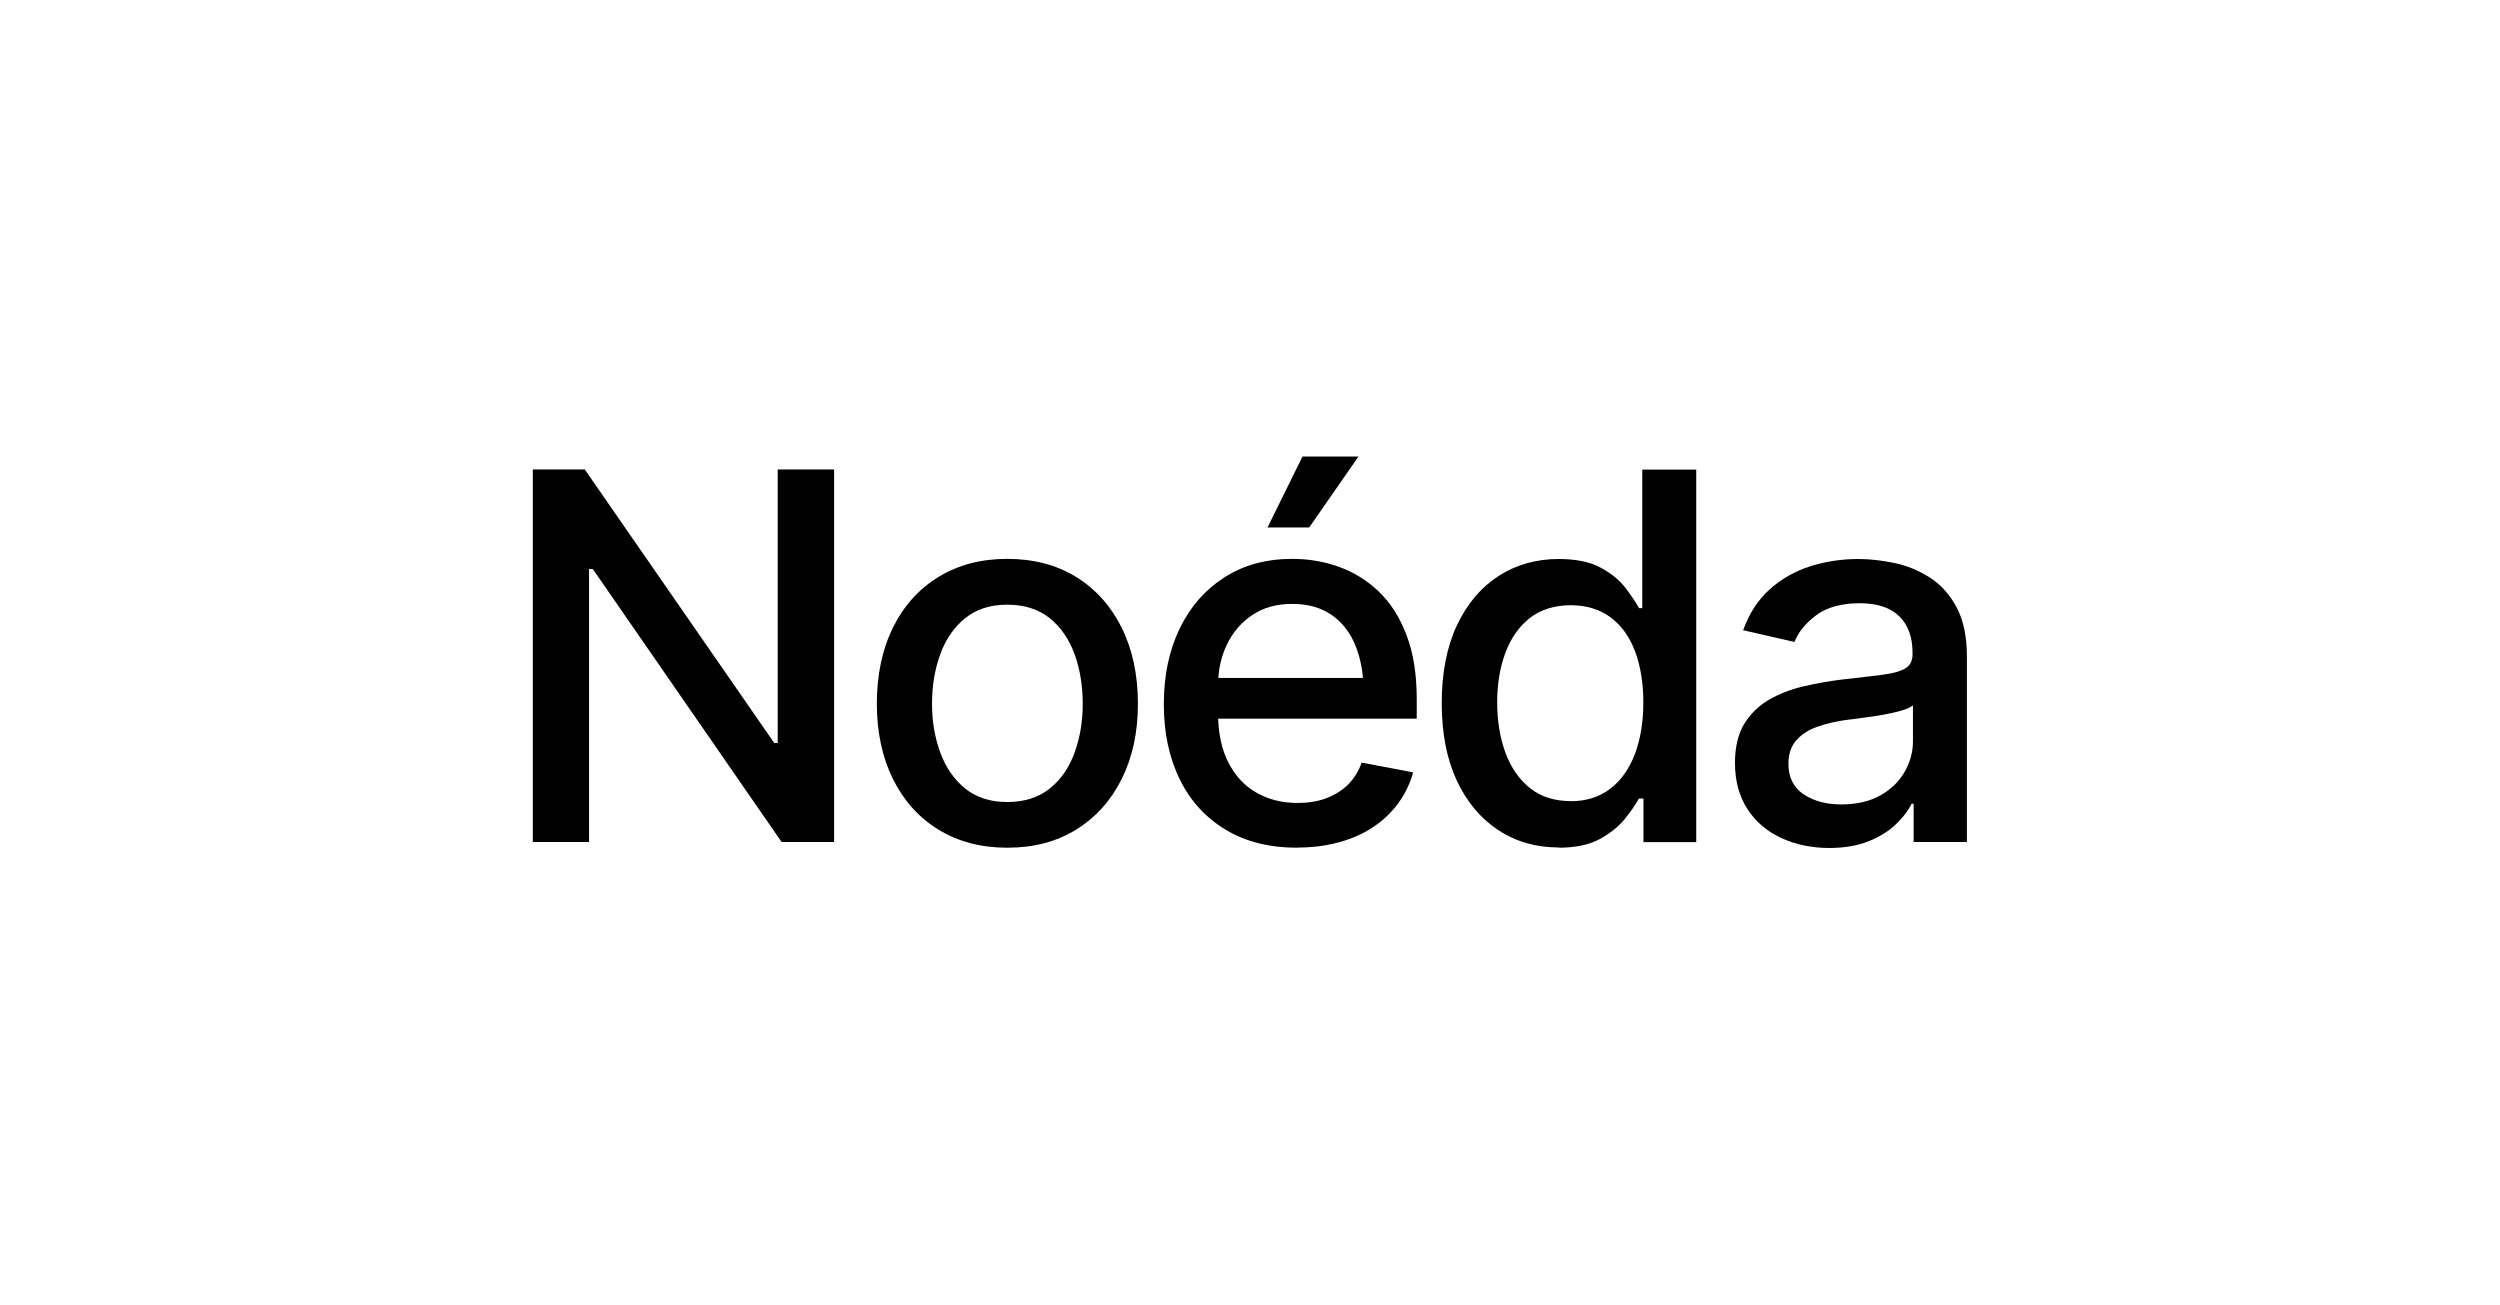
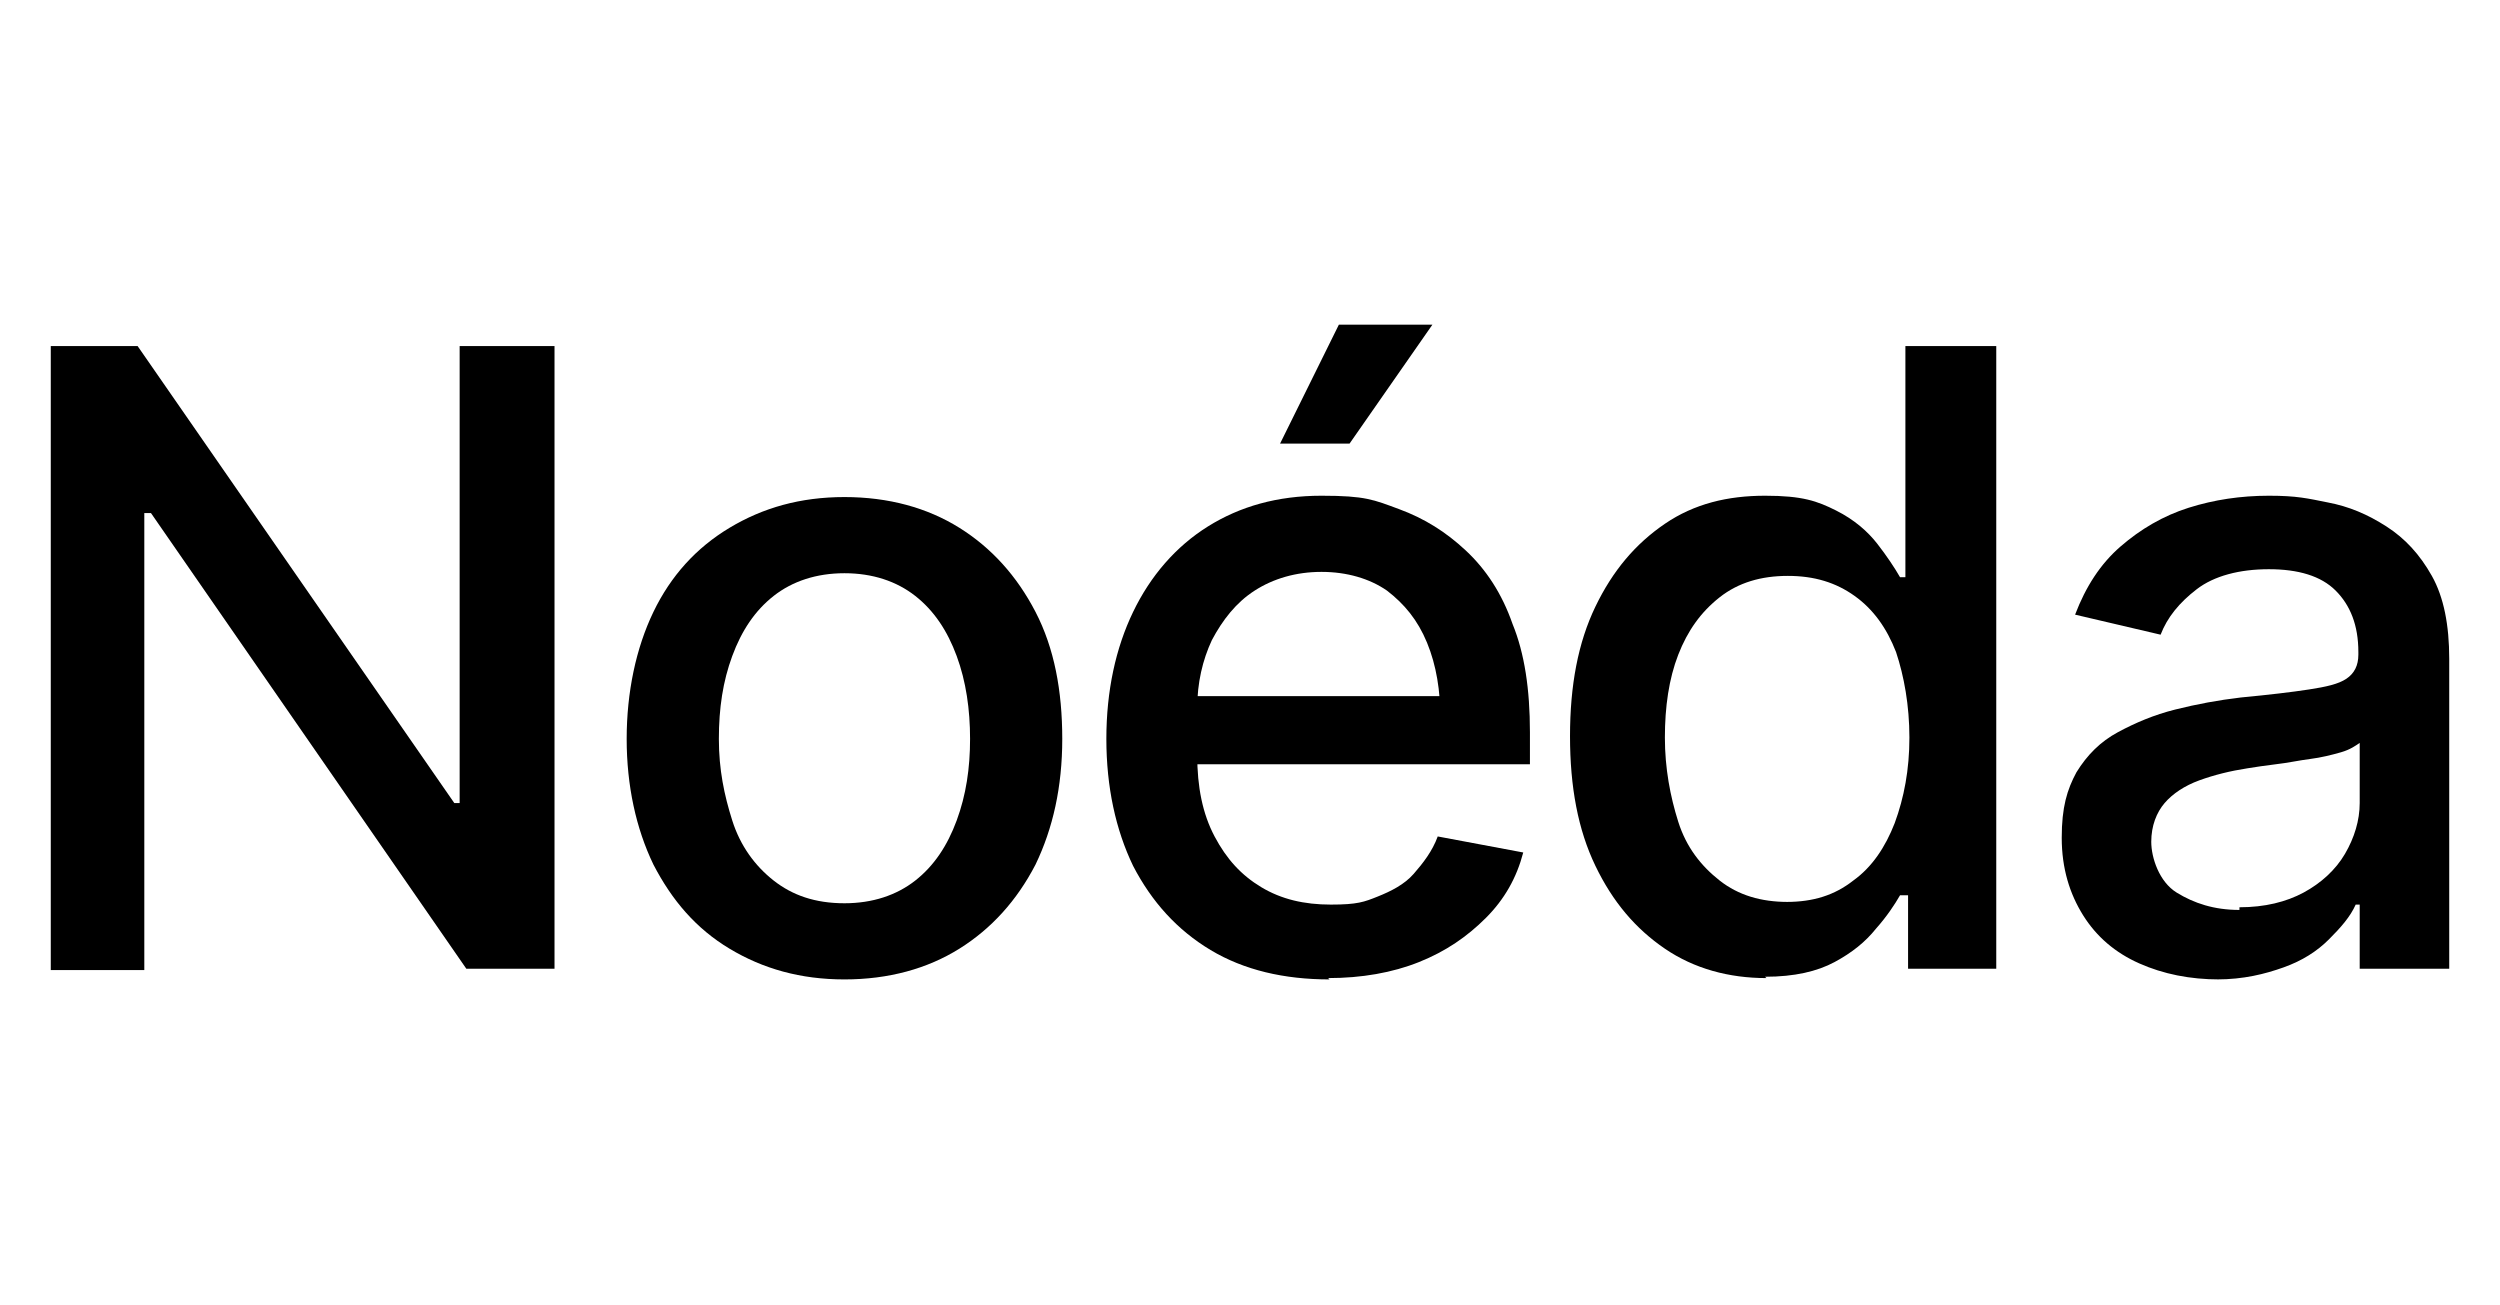
- <svg xmlns="http://www.w3.org/2000/svg" id="Layer_1" viewBox="0 0 187.12 97.63">
-   <path d="M62.43,35.14v27.88h-3.93l-14.13-20.43h-.28v20.43h-4.21v-27.88h3.89l14.18,20.47h.26v-20.47h4.21Z" />
-   <path d="M75.39,63.45c-1.96,0-3.67-.45-5.14-1.35-1.47-.9-2.6-2.16-3.41-3.78-.8-1.62-1.21-3.51-1.21-5.65s.4-4.07,1.21-5.7c.8-1.63,1.94-2.89,3.41-3.79,1.47-.9,3.18-1.35,5.14-1.35s3.69.45,5.15,1.35c1.46.9,2.59,2.16,3.41,3.79.81,1.63,1.22,3.53,1.22,5.7s-.41,4.03-1.22,5.65c-.81,1.62-1.95,2.88-3.41,3.78-1.46.9-3.17,1.35-5.15,1.35ZM75.39,60.03c1.28,0,2.34-.34,3.18-1.01.84-.67,1.46-1.57,1.86-2.69.41-1.12.61-2.34.61-3.66s-.2-2.58-.61-3.71c-.41-1.12-1.03-2.02-1.86-2.69-.84-.67-1.9-1.01-3.18-1.01s-2.32.34-3.15,1.01c-.83.67-1.45,1.57-1.86,2.69-.41,1.12-.62,2.36-.62,3.71s.21,2.54.62,3.66c.41,1.12,1.03,2.01,1.86,2.69.83.67,1.88,1.01,3.15,1.01Z" />
-   <path d="M97.08,63.45c-2.05,0-3.82-.44-5.31-1.33-1.5-.89-2.65-2.14-3.45-3.75-.8-1.62-1.21-3.5-1.21-5.66s.4-4.04,1.19-5.67c.79-1.63,1.91-2.91,3.35-3.83,1.44-.92,3.13-1.38,5.08-1.38,1.19,0,2.33.19,3.44.58,1.11.39,2.11,1,2.99,1.83.89.84,1.59,1.92,2.1,3.26.52,1.33.78,2.94.78,4.83v1.46h-16.63v-3.05h14.54l-1.89,1.01c0-1.28-.2-2.42-.6-3.41-.4-.99-.99-1.76-1.79-2.31-.79-.55-1.77-.83-2.95-.83s-2.17.28-3,.84c-.83.56-1.46,1.3-1.9,2.23-.44.92-.65,1.93-.65,3.03v2.08c0,1.43.25,2.65.75,3.65.5,1,1.19,1.76,2.09,2.28.89.52,1.93.79,3.12.79.77,0,1.48-.11,2.1-.34s1.18-.56,1.64-1.01.81-1,1.05-1.67l3.85.73c-.31,1.12-.86,2.11-1.65,2.96s-1.77,1.51-2.97,1.97-2.55.7-4.07.7ZM94.87,39.48l2.62-5.31h4.19l-3.69,5.31h-3.12Z" />
-   <path d="M116.67,63.43c-1.7,0-3.21-.43-4.53-1.3s-2.36-2.11-3.11-3.72c-.75-1.62-1.12-3.55-1.12-5.79s.38-4.21,1.14-5.82c.76-1.61,1.8-2.84,3.12-3.69,1.32-.85,2.82-1.27,4.49-1.27,1.31,0,2.36.22,3.15.65.79.43,1.41.93,1.85,1.51s.78,1.08,1.02,1.52h.24v-10.37h4.04v27.88h-3.95v-3.26h-.34c-.24.44-.59.94-1.05,1.52-.46.57-1.09,1.08-1.88,1.51-.79.43-1.82.65-3.1.65ZM117.55,59.97c1.17,0,2.16-.31,2.98-.94.81-.62,1.42-1.49,1.84-2.6.42-1.11.63-2.4.63-3.85s-.21-2.73-.62-3.83c-.41-1.09-1.02-1.94-1.83-2.54-.81-.6-1.81-.91-2.99-.91s-2.24.32-3.05.95c-.81.64-1.42,1.5-1.83,2.6-.41,1.1-.62,2.34-.62,3.72s.21,2.65.62,3.77,1.03,2,1.84,2.65c.82.65,1.83.97,3.04.97Z" />
-   <path d="M136.93,63.47c-1.32,0-2.52-.25-3.59-.74-1.07-.49-1.92-1.21-2.54-2.16-.62-.95-.94-2.1-.94-3.46,0-1.19.23-2.15.68-2.91.46-.75,1.07-1.36,1.84-1.81s1.63-.79,2.58-1.01c.95-.22,1.92-.4,2.92-.52,1.26-.14,2.28-.26,3.05-.36.77-.1,1.34-.26,1.69-.48.36-.22.53-.57.53-1.06v-.09c0-1.19-.33-2.1-1-2.75-.67-.65-1.66-.97-2.97-.97s-2.44.3-3.23.89c-.79.59-1.34,1.26-1.64,2.01l-3.84-.88c.46-1.27,1.13-2.3,2.01-3.08.88-.78,1.89-1.35,3.03-1.71,1.14-.36,2.34-.54,3.58-.54.84,0,1.72.1,2.66.29.94.19,1.82.55,2.65,1.07.83.52,1.51,1.26,2.03,2.22.52.96.79,2.2.79,3.72v13.88h-3.99v-2.86h-.15c-.25.51-.64,1.02-1.17,1.53-.53.51-1.21.94-2.03,1.27s-1.81.51-2.98.51ZM137.81,60.21c1.14,0,2.1-.22,2.9-.66s1.41-1.03,1.83-1.75c.42-.72.64-1.49.64-2.3v-2.71c-.15.14-.43.27-.84.39-.41.12-.88.23-1.4.32s-1.04.17-1.53.23c-.5.07-.92.12-1.25.16-.79.11-1.5.28-2.15.51-.65.23-1.17.57-1.56,1.01-.39.44-.59,1.03-.59,1.75,0,1.01.37,1.77,1.12,2.28.75.51,1.7.77,2.84.77Z" />
+ <svg xmlns="http://www.w3.org/2000/svg" version="1.1" viewBox="0 0 187.1 97.6">
+   <g>
+     <g id="Layer_1">
+       <g>
+         <path d="M41.5,25.9v46.6h-6.6L11.3,38.4h-.5v34.2H3.8V25.9h6.5l23.7,34.2h.4V25.9h7.1Z" />
+         <path d="M63.2,73.3c-3.3,0-6.1-.8-8.6-2.3-2.5-1.5-4.3-3.6-5.7-6.3-1.3-2.7-2-5.9-2-9.4s.7-6.8,2-9.5c1.3-2.7,3.2-4.8,5.7-6.3s5.3-2.3,8.6-2.3,6.2.8,8.6,2.3c2.4,1.5,4.3,3.6,5.7,6.3,1.4,2.7,2,5.9,2,9.5s-.7,6.7-2,9.4c-1.4,2.7-3.3,4.8-5.7,6.3-2.4,1.5-5.3,2.3-8.6,2.3ZM63.2,67.6c2.1,0,3.9-.6,5.3-1.7,1.4-1.1,2.4-2.6,3.1-4.5.7-1.9,1-3.9,1-6.1s-.3-4.3-1-6.2c-.7-1.9-1.7-3.4-3.1-4.5-1.4-1.1-3.2-1.7-5.3-1.7s-3.9.6-5.3,1.7-2.4,2.6-3.1,4.5-1,3.9-1,6.2.4,4.2,1,6.1,1.7,3.4,3.1,4.5c1.4,1.1,3.1,1.7,5.3,1.7Z" />
+         <path d="M99.5,73.3c-3.4,0-6.4-.7-8.9-2.2-2.5-1.5-4.4-3.6-5.8-6.3-1.3-2.7-2-5.9-2-9.5s.7-6.8,2-9.5c1.3-2.7,3.2-4.9,5.6-6.4,2.4-1.5,5.2-2.3,8.5-2.3s3.9.3,5.8,1c1.9.7,3.5,1.7,5,3.1,1.5,1.4,2.7,3.2,3.5,5.5.9,2.2,1.3,4.9,1.3,8.1v2.4h-27.8v-5.1h24.3l-3.2,1.7c0-2.1-.3-4-1-5.7s-1.7-2.9-3-3.9c-1.3-.9-3-1.4-4.9-1.4s-3.6.5-5,1.4-2.4,2.2-3.2,3.7c-.7,1.5-1.1,3.2-1.1,5.1v3.5c0,2.4.4,4.4,1.3,6.1s2,2.9,3.5,3.8c1.5.9,3.2,1.3,5.2,1.3s2.5-.2,3.5-.6,2-.9,2.7-1.7,1.4-1.7,1.8-2.8l6.4,1.2c-.5,1.9-1.4,3.5-2.8,4.9s-3,2.5-5,3.3-4.3,1.2-6.8,1.2h0ZM95.8,33.2l4.4-8.9h7l-6.2,8.9h-5.2Z" />
+         <path d="M132.2,73.2c-2.8,0-5.4-.7-7.6-2.2s-3.9-3.5-5.2-6.2c-1.3-2.7-1.9-5.9-1.9-9.7s.6-7,1.9-9.7,3-4.7,5.2-6.2,4.7-2.1,7.5-2.1,3.9.4,5.3,1.1,2.4,1.6,3.1,2.5,1.3,1.8,1.7,2.5h.4v-17.3h6.8v46.6h-6.6v-5.5h-.6c-.4.7-1,1.6-1.8,2.5-.8,1-1.8,1.8-3.1,2.5-1.3.7-3,1.1-5.2,1.1h0ZM133.7,67.5c2,0,3.6-.5,5-1.6,1.4-1,2.4-2.5,3.1-4.3.7-1.9,1.1-4,1.1-6.4s-.4-4.6-1-6.4c-.7-1.8-1.7-3.2-3.1-4.2-1.4-1-3-1.5-5-1.5s-3.7.5-5.1,1.6c-1.4,1.1-2.4,2.5-3.1,4.3s-1,3.9-1,6.2.4,4.4,1,6.3,1.7,3.3,3.1,4.4c1.4,1.1,3.1,1.6,5.1,1.6h0Z" />
+         <path d="M166.1,73.3c-2.2,0-4.2-.4-6-1.2-1.8-.8-3.2-2-4.2-3.6s-1.6-3.5-1.6-5.8.4-3.6,1.1-4.9c.8-1.3,1.8-2.3,3.1-3s2.7-1.3,4.3-1.7c1.6-.4,3.2-.7,4.9-.9,2.1-.2,3.8-.4,5.1-.6,1.3-.2,2.2-.4,2.8-.8.6-.4.9-1,.9-1.8v-.2c0-2-.6-3.5-1.7-4.6s-2.8-1.6-5-1.6-4.1.5-5.4,1.5-2.2,2.1-2.7,3.4l-6.4-1.5c.8-2.1,1.9-3.8,3.4-5.1,1.5-1.3,3.2-2.3,5.1-2.9s3.9-.9,6-.9,2.9.2,4.4.5c1.6.3,3,.9,4.4,1.8,1.4.9,2.5,2.1,3.4,3.7.9,1.6,1.3,3.7,1.3,6.2v23.2h-6.7v-4.8h-.3c-.4.9-1.1,1.7-2,2.6s-2,1.6-3.4,2.1-3,.9-5,.9h0ZM167.6,67.9c1.9,0,3.5-.4,4.8-1.1s2.4-1.7,3.1-2.9,1.1-2.5,1.1-3.8v-4.5c-.3.2-.7.5-1.4.7s-1.5.4-2.3.5-1.7.3-2.6.4c-.8.1-1.5.2-2.1.3-1.3.2-2.5.5-3.6.9s-2,1-2.6,1.7-1,1.7-1,2.9.6,3,1.9,3.8,2.8,1.3,4.7,1.3h0Z" />
+       </g>
+     </g>
+   </g>
</svg>
